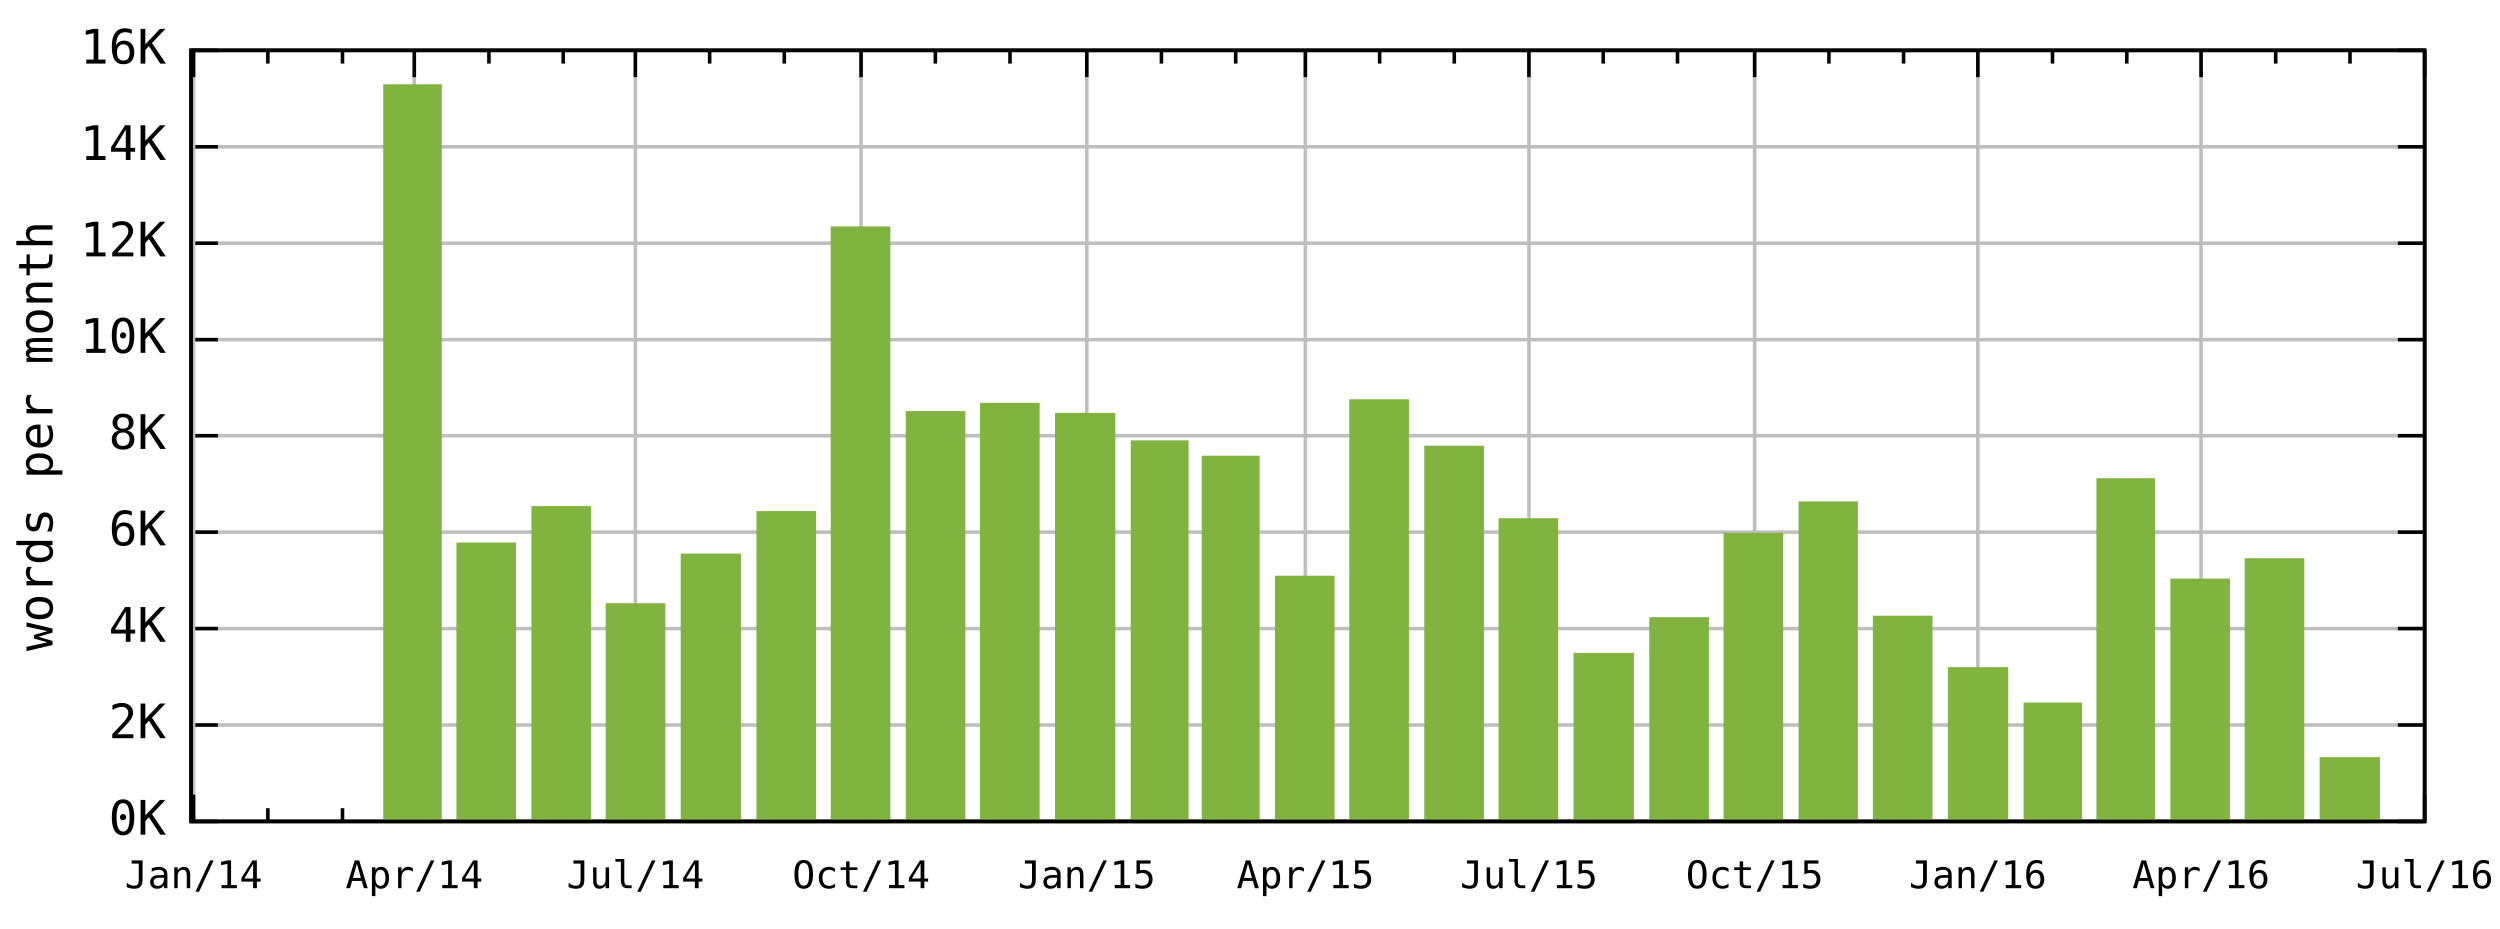
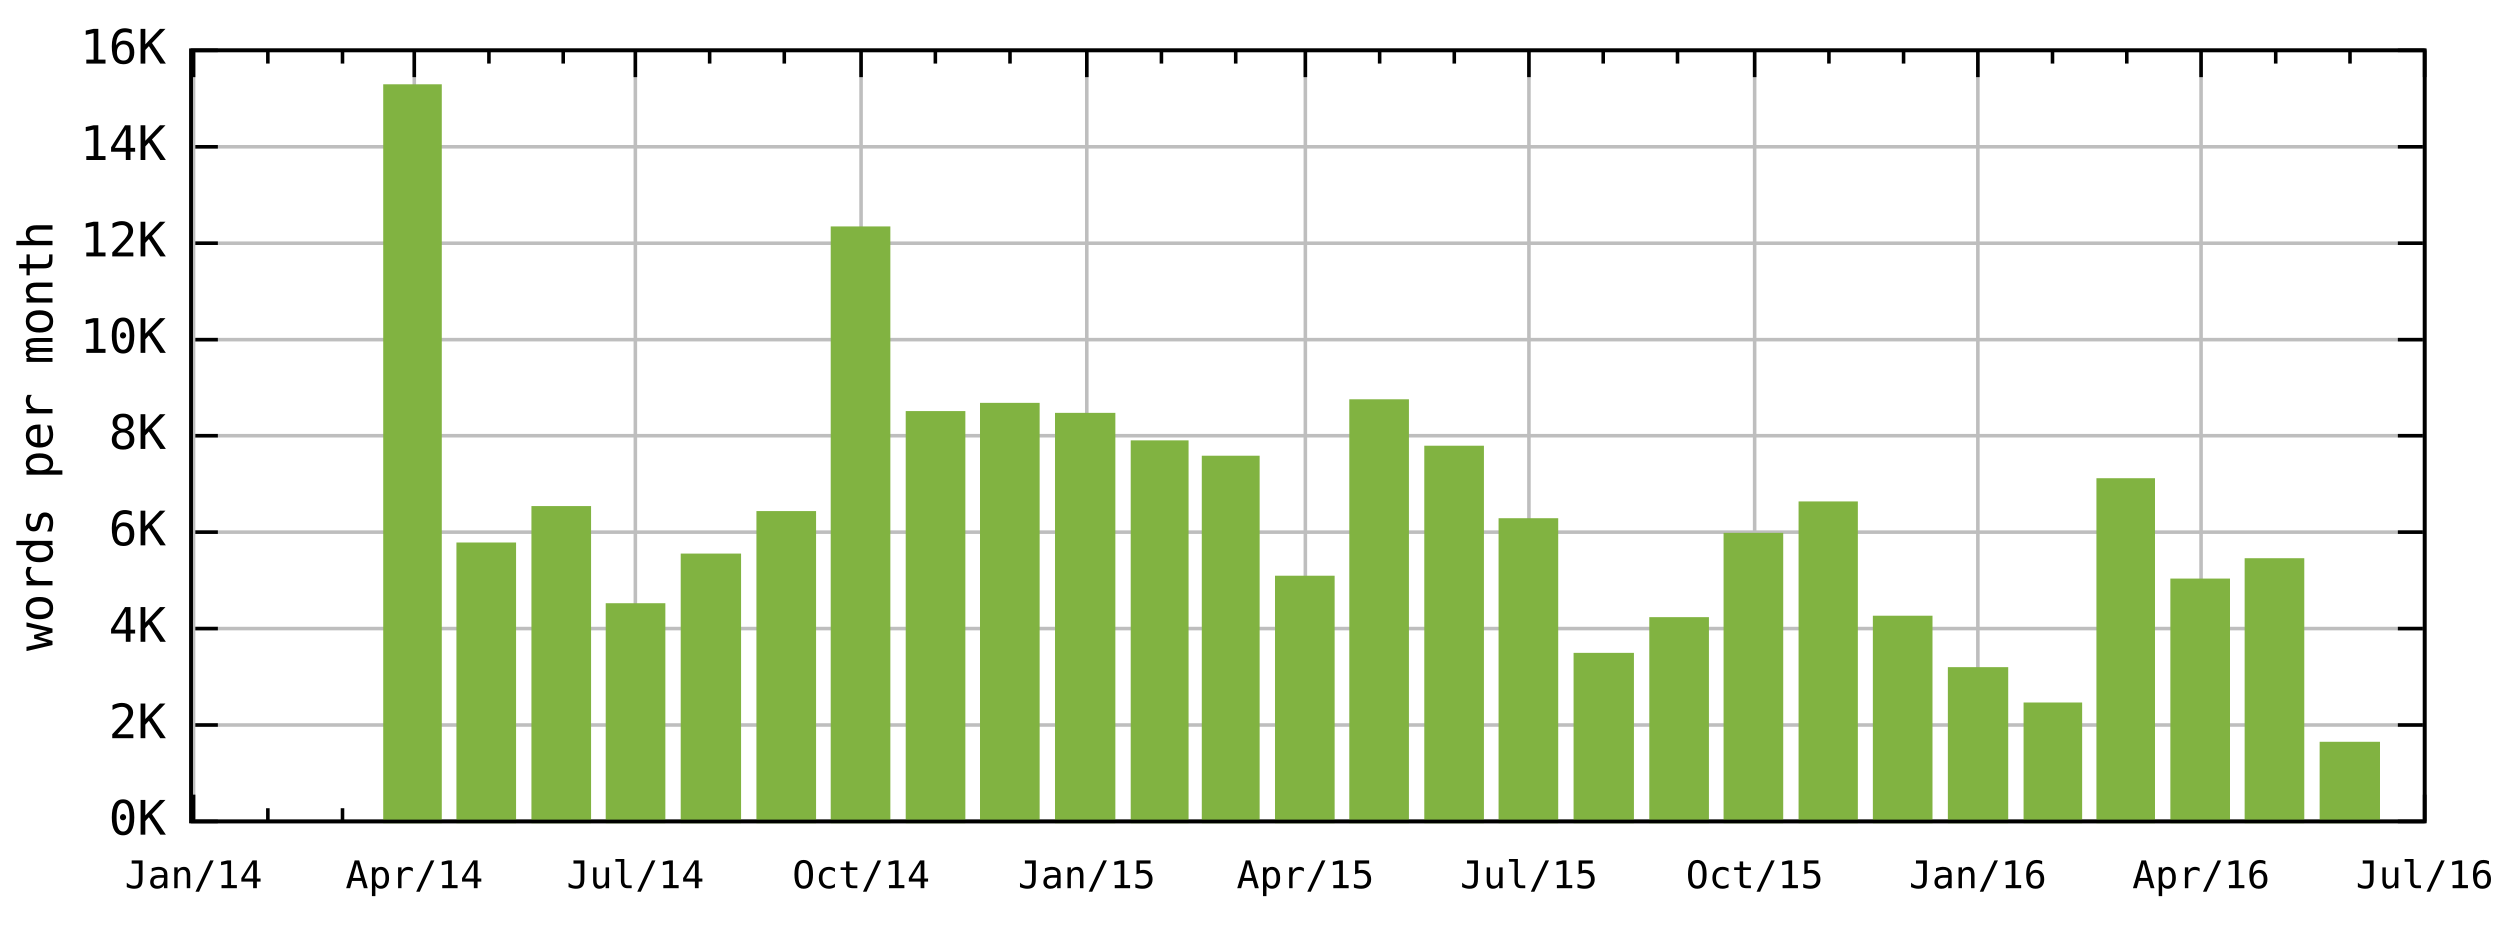
<svg xmlns="http://www.w3.org/2000/svg" xmlns:xlink="http://www.w3.org/1999/xlink" width="700" height="260" viewBox="0 0 700 260">
  <defs>
    <circle id="gpDot" r="0.5" stroke-width="0.5" />
    <path id="gpPt0" stroke-width="0.267" stroke="currentColor" d="M-1,0 h2 M0,-1 v2" />
    <path id="gpPt1" stroke-width="0.267" stroke="currentColor" d="M-1,-1 L1,1 M1,-1 L-1,1" />
    <path id="gpPt2" stroke-width="0.267" stroke="currentColor" d="M-1,0 L1,0 M0,-1 L0,1 M-1,-1 L1,1 M-1,1 L1,-1" />
    <rect id="gpPt3" stroke-width="0.267" stroke="currentColor" x="-1" y="-1" width="2" height="2" />
    <rect id="gpPt4" stroke-width="0.267" stroke="currentColor" fill="currentColor" x="-1" y="-1" width="2" height="2" />
    <circle id="gpPt5" stroke-width="0.267" stroke="currentColor" cx="0" cy="0" r="1" />
    <use xlink:href="#gpPt5" id="gpPt6" fill="currentColor" stroke="none" />
    <path id="gpPt7" stroke-width="0.267" stroke="currentColor" d="M0,-1.33 L-1.33,0.67 L1.33,0.67 z" />
    <use xlink:href="#gpPt7" id="gpPt8" fill="currentColor" stroke="none" />
    <use xlink:href="#gpPt7" id="gpPt9" stroke="currentColor" transform="rotate(180)" />
    <use xlink:href="#gpPt9" id="gpPt10" fill="currentColor" stroke="none" />
    <use xlink:href="#gpPt3" id="gpPt11" stroke="currentColor" transform="rotate(45)" />
    <use xlink:href="#gpPt11" id="gpPt12" fill="currentColor" stroke="none" />
  </defs>
  <g style="fill:none; color:white; stroke:currentColor; stroke-width:1.00; stroke-linecap:butt; stroke-linejoin:miter">
</g>
  <g style="fill:none; color:black; stroke:currentColor; stroke-width:1.00; stroke-linecap:butt; stroke-linejoin:miter">
</g>
  <g style="fill:none; color:gray; stroke:currentColor; stroke-width:1.00; stroke-linecap:butt; stroke-linejoin:miter">
    <path stroke="rgb(190, 190, 190)" d="M53.5,230.0 L678.9,230.0 " />
  </g>
  <g style="fill:none; color:black; stroke:currentColor; stroke-width:1.00; stroke-linecap:butt; stroke-linejoin:miter">
    <path d="M53.5,230.0 L61.0,230.0 M678.9,230.0 L671.4,230.0 " />
    <g transform="translate(46.5,233.7)" style="stroke:none; fill:rgb(0,0,0); font-family:monospace; font-size:10.00pt; text-anchor:end">
      <text>0K</text>
    </g>
  </g>
  <g style="fill:none; color:gray; stroke:currentColor; stroke-width:1.00; stroke-linecap:butt; stroke-linejoin:miter">
    <path stroke="rgb(190, 190, 190)" d="M53.5,203.0 L678.9,203.0 " />
  </g>
  <g style="fill:none; color:black; stroke:currentColor; stroke-width:1.00; stroke-linecap:butt; stroke-linejoin:miter">
    <path d="M53.5,203.0 L61.0,203.0 M678.9,203.0 L671.4,203.0 " />
    <g transform="translate(46.5,206.7)" style="stroke:none; fill:rgb(0,0,0); font-family:monospace; font-size:10.00pt; text-anchor:end">
      <text>2K</text>
    </g>
  </g>
  <g style="fill:none; color:gray; stroke:currentColor; stroke-width:1.00; stroke-linecap:butt; stroke-linejoin:miter">
    <path stroke="rgb(190, 190, 190)" d="M53.5,176.0 L678.9,176.0 " />
  </g>
  <g style="fill:none; color:black; stroke:currentColor; stroke-width:1.00; stroke-linecap:butt; stroke-linejoin:miter">
    <path d="M53.5,176.0 L61.0,176.0 M678.9,176.0 L671.4,176.0 " />
    <g transform="translate(46.5,179.7)" style="stroke:none; fill:rgb(0,0,0); font-family:monospace; font-size:10.00pt; text-anchor:end">
      <text>4K</text>
    </g>
  </g>
  <g style="fill:none; color:gray; stroke:currentColor; stroke-width:1.00; stroke-linecap:butt; stroke-linejoin:miter">
    <path stroke="rgb(190, 190, 190)" d="M53.5,149.0 L678.9,149.0 " />
  </g>
  <g style="fill:none; color:black; stroke:currentColor; stroke-width:1.00; stroke-linecap:butt; stroke-linejoin:miter">
    <path d="M53.5,149.0 L61.0,149.0 M678.9,149.0 L671.4,149.0 " />
    <g transform="translate(46.5,152.7)" style="stroke:none; fill:rgb(0,0,0); font-family:monospace; font-size:10.00pt; text-anchor:end">
      <text>6K</text>
    </g>
  </g>
  <g style="fill:none; color:gray; stroke:currentColor; stroke-width:1.00; stroke-linecap:butt; stroke-linejoin:miter">
    <path stroke="rgb(190, 190, 190)" d="M53.5,122.0 L678.9,122.0 " />
  </g>
  <g style="fill:none; color:black; stroke:currentColor; stroke-width:1.00; stroke-linecap:butt; stroke-linejoin:miter">
    <path d="M53.5,122.0 L61.0,122.0 M678.9,122.0 L671.4,122.0 " />
    <g transform="translate(46.5,125.7)" style="stroke:none; fill:rgb(0,0,0); font-family:monospace; font-size:10.00pt; text-anchor:end">
      <text>8K</text>
    </g>
  </g>
  <g style="fill:none; color:gray; stroke:currentColor; stroke-width:1.00; stroke-linecap:butt; stroke-linejoin:miter">
    <path stroke="rgb(190, 190, 190)" d="M53.5,95.1 L678.9,95.1 " />
  </g>
  <g style="fill:none; color:black; stroke:currentColor; stroke-width:1.00; stroke-linecap:butt; stroke-linejoin:miter">
    <path d="M53.5,95.1 L61.0,95.1 M678.9,95.1 L671.4,95.1 " />
    <g transform="translate(46.5,98.8)" style="stroke:none; fill:rgb(0,0,0); font-family:monospace; font-size:10.00pt; text-anchor:end">
      <text>10K</text>
    </g>
  </g>
  <g style="fill:none; color:gray; stroke:currentColor; stroke-width:1.00; stroke-linecap:butt; stroke-linejoin:miter">
    <path stroke="rgb(190, 190, 190)" d="M53.5,68.1 L678.9,68.1 " />
  </g>
  <g style="fill:none; color:black; stroke:currentColor; stroke-width:1.00; stroke-linecap:butt; stroke-linejoin:miter">
    <path d="M53.5,68.1 L61.0,68.1 M678.9,68.1 L671.4,68.1 " />
    <g transform="translate(46.5,71.8)" style="stroke:none; fill:rgb(0,0,0); font-family:monospace; font-size:10.00pt; text-anchor:end">
      <text>12K</text>
    </g>
  </g>
  <g style="fill:none; color:gray; stroke:currentColor; stroke-width:1.00; stroke-linecap:butt; stroke-linejoin:miter">
    <path stroke="rgb(190, 190, 190)" d="M53.5,41.1 L678.9,41.1 " />
  </g>
  <g style="fill:none; color:black; stroke:currentColor; stroke-width:1.00; stroke-linecap:butt; stroke-linejoin:miter">
    <path d="M53.5,41.1 L61.0,41.1 M678.9,41.1 L671.4,41.1 " />
    <g transform="translate(46.5,44.8)" style="stroke:none; fill:rgb(0,0,0); font-family:monospace; font-size:10.00pt; text-anchor:end">
      <text>14K</text>
    </g>
  </g>
  <g style="fill:none; color:gray; stroke:currentColor; stroke-width:1.00; stroke-linecap:butt; stroke-linejoin:miter">
    <path stroke="rgb(190, 190, 190)" d="M53.5,14.1 L678.9,14.1 " />
  </g>
  <g style="fill:none; color:black; stroke:currentColor; stroke-width:1.00; stroke-linecap:butt; stroke-linejoin:miter">
    <path d="M53.5,14.1 L61.0,14.1 M678.9,14.1 L671.4,14.1 " />
    <g transform="translate(46.5,17.8)" style="stroke:none; fill:rgb(0,0,0); font-family:monospace; font-size:10.00pt; text-anchor:end">
      <text>16K</text>
    </g>
  </g>
  <g style="fill:none; color:gray; stroke:currentColor; stroke-width:1.00; stroke-linecap:butt; stroke-linejoin:miter">
    <path stroke="rgb(190, 190, 190)" d="M54.2,230.0 L54.2,14.1 " />
  </g>
  <g style="fill:none; color:black; stroke:currentColor; stroke-width:1.00; stroke-linecap:butt; stroke-linejoin:miter">
    <path d="M54.2,230.0 L54.2,222.5 M54.2,14.1 L54.2,21.6 " />
    <g transform="translate(54.2,248.7)" style="stroke:none; fill:rgb(0,0,0); font-family:monospace; font-size:8.00pt; text-anchor:middle">
      <text>Jan/14</text>
    </g>
    <path d="M75.0,230.0 L75.0,226.3 M75.0,14.1 L75.0,17.8 M95.9,230.0 L95.9,226.3 M95.9,14.1 L95.9,17.8    " />
  </g>
  <g style="fill:none; color:gray; stroke:currentColor; stroke-width:1.00; stroke-linecap:butt; stroke-linejoin:miter">
    <path stroke="rgb(190, 190, 190)" d="M116.0,230.0 L116.0,14.1 " />
  </g>
  <g style="fill:none; color:black; stroke:currentColor; stroke-width:1.00; stroke-linecap:butt; stroke-linejoin:miter">
    <path d="M116.0,230.0 L116.0,222.5 M116.0,14.1 L116.0,21.6 " />
    <g transform="translate(116.0,248.7)" style="stroke:none; fill:rgb(0,0,0); font-family:monospace; font-size:8.00pt; text-anchor:middle">
      <text>Apr/14</text>
    </g>
    <path d="M136.9,230.0 L136.9,226.3 M136.9,14.1 L136.9,17.8 M157.7,230.0 L157.7,226.3 M157.7,14.1 L157.7,17.8    " />
  </g>
  <g style="fill:none; color:gray; stroke:currentColor; stroke-width:1.00; stroke-linecap:butt; stroke-linejoin:miter">
    <path stroke="rgb(190, 190, 190)" d="M177.9,230.0 L177.9,14.1 " />
  </g>
  <g style="fill:none; color:black; stroke:currentColor; stroke-width:1.00; stroke-linecap:butt; stroke-linejoin:miter">
    <path d="M177.9,230.0 L177.9,222.5 M177.9,14.1 L177.9,21.6 " />
    <g transform="translate(177.9,248.7)" style="stroke:none; fill:rgb(0,0,0); font-family:monospace; font-size:8.00pt; text-anchor:middle">
      <text>Jul/14</text>
    </g>
    <path d="M198.7,230.0 L198.7,226.3 M198.7,14.1 L198.7,17.8 M219.6,230.0 L219.6,226.3 M219.6,14.1 L219.6,17.8    " />
  </g>
  <g style="fill:none; color:gray; stroke:currentColor; stroke-width:1.00; stroke-linecap:butt; stroke-linejoin:miter">
    <path stroke="rgb(190, 190, 190)" d="M241.1,230.0 L241.1,14.1 " />
  </g>
  <g style="fill:none; color:black; stroke:currentColor; stroke-width:1.00; stroke-linecap:butt; stroke-linejoin:miter">
    <path d="M241.1,230.0 L241.1,222.5 M241.1,14.1 L241.1,21.6 " />
    <g transform="translate(241.1,248.7)" style="stroke:none; fill:rgb(0,0,0); font-family:monospace; font-size:8.00pt; text-anchor:middle">
      <text>Oct/14</text>
    </g>
    <path d="M261.9,230.0 L261.9,226.3 M261.9,14.1 L261.9,17.8 M282.8,230.0 L282.8,226.3 M282.8,14.1 L282.8,17.8    " />
  </g>
  <g style="fill:none; color:gray; stroke:currentColor; stroke-width:1.00; stroke-linecap:butt; stroke-linejoin:miter">
    <path stroke="rgb(190, 190, 190)" d="M304.3,230.0 L304.3,14.1 " />
  </g>
  <g style="fill:none; color:black; stroke:currentColor; stroke-width:1.00; stroke-linecap:butt; stroke-linejoin:miter">
    <path d="M304.3,230.0 L304.3,222.5 M304.3,14.1 L304.3,21.6 " />
    <g transform="translate(304.3,248.7)" style="stroke:none; fill:rgb(0,0,0); font-family:monospace; font-size:8.00pt; text-anchor:middle">
      <text>Jan/15</text>
    </g>
    <path d="M325.2,230.0 L325.2,226.3 M325.2,14.1 L325.2,17.8 M346.0,230.0 L346.0,226.3 M346.0,14.1 L346.0,17.8    " />
  </g>
  <g style="fill:none; color:gray; stroke:currentColor; stroke-width:1.00; stroke-linecap:butt; stroke-linejoin:miter">
    <path stroke="rgb(190, 190, 190)" d="M365.5,230.0 L365.5,14.1 " />
  </g>
  <g style="fill:none; color:black; stroke:currentColor; stroke-width:1.00; stroke-linecap:butt; stroke-linejoin:miter">
    <path d="M365.5,230.0 L365.5,222.5 M365.5,14.1 L365.5,21.6 " />
    <g transform="translate(365.5,248.7)" style="stroke:none; fill:rgb(0,0,0); font-family:monospace; font-size:8.00pt; text-anchor:middle">
      <text>Apr/15</text>
    </g>
    <path d="M386.3,230.0 L386.3,226.3 M386.3,14.1 L386.3,17.8 M407.2,230.0 L407.2,226.3 M407.2,14.1 L407.2,17.8    " />
  </g>
  <g style="fill:none; color:gray; stroke:currentColor; stroke-width:1.00; stroke-linecap:butt; stroke-linejoin:miter">
    <path stroke="rgb(190, 190, 190)" d="M428.1,230.0 L428.1,14.1 " />
  </g>
  <g style="fill:none; color:black; stroke:currentColor; stroke-width:1.00; stroke-linecap:butt; stroke-linejoin:miter">
    <path d="M428.1,230.0 L428.1,222.5 M428.1,14.1 L428.1,21.6 " />
    <g transform="translate(428.1,248.7)" style="stroke:none; fill:rgb(0,0,0); font-family:monospace; font-size:8.00pt; text-anchor:middle">
      <text>Jul/15</text>
    </g>
    <path d="M448.9,230.0 L448.9,226.3 M448.9,14.1 L448.9,17.8 M469.7,230.0 L469.7,226.3 M469.7,14.1 L469.7,17.8    " />
  </g>
  <g style="fill:none; color:gray; stroke:currentColor; stroke-width:1.00; stroke-linecap:butt; stroke-linejoin:miter">
    <path stroke="rgb(190, 190, 190)" d="M491.3,230.0 L491.3,14.1 " />
  </g>
  <g style="fill:none; color:black; stroke:currentColor; stroke-width:1.00; stroke-linecap:butt; stroke-linejoin:miter">
    <path d="M491.3,230.0 L491.3,222.5 M491.3,14.1 L491.3,21.6 " />
    <g transform="translate(491.3,248.7)" style="stroke:none; fill:rgb(0,0,0); font-family:monospace; font-size:8.00pt; text-anchor:middle">
      <text>Oct/15</text>
    </g>
    <path d="M512.1,230.0 L512.1,226.3 M512.1,14.1 L512.1,17.8 M533.0,230.0 L533.0,226.3 M533.0,14.1 L533.0,17.8    " />
  </g>
  <g style="fill:none; color:gray; stroke:currentColor; stroke-width:1.00; stroke-linecap:butt; stroke-linejoin:miter">
    <path stroke="rgb(190, 190, 190)" d="M553.8,230.0 L553.8,14.1 " />
  </g>
  <g style="fill:none; color:black; stroke:currentColor; stroke-width:1.00; stroke-linecap:butt; stroke-linejoin:miter">
    <path d="M553.8,230.0 L553.8,222.5 M553.8,14.1 L553.8,21.6 " />
    <g transform="translate(553.8,248.7)" style="stroke:none; fill:rgb(0,0,0); font-family:monospace; font-size:8.00pt; text-anchor:middle">
      <text>Jan/16</text>
    </g>
    <path d="M574.7,230.0 L574.7,226.3 M574.7,14.1 L574.7,17.8 M595.5,230.0 L595.5,226.3 M595.5,14.1 L595.5,17.8    " />
  </g>
  <g style="fill:none; color:gray; stroke:currentColor; stroke-width:1.00; stroke-linecap:butt; stroke-linejoin:miter">
    <path stroke="rgb(190, 190, 190)" d="M616.3,230.0 L616.3,14.1 " />
  </g>
  <g style="fill:none; color:black; stroke:currentColor; stroke-width:1.00; stroke-linecap:butt; stroke-linejoin:miter">
    <path d="M616.3,230.0 L616.3,222.5 M616.3,14.1 L616.3,21.6 " />
    <g transform="translate(616.3,248.7)" style="stroke:none; fill:rgb(0,0,0); font-family:monospace; font-size:8.00pt; text-anchor:middle">
      <text>Apr/16</text>
    </g>
    <path d="M637.2,230.0 L637.2,226.3 M637.2,14.1 L637.2,17.8 M658.0,230.0 L658.0,226.3 M658.0,14.1 L658.0,17.8    " />
  </g>
  <g style="fill:none; color:gray; stroke:currentColor; stroke-width:1.00; stroke-linecap:butt; stroke-linejoin:miter">
    <path stroke="rgb(190, 190, 190)" d="M678.9,230.0 L678.9,14.1 " />
  </g>
  <g style="fill:none; color:black; stroke:currentColor; stroke-width:1.00; stroke-linecap:butt; stroke-linejoin:miter">
    <path d="M678.9,230.0 L678.9,222.5 M678.9,14.1 L678.9,21.6 " />
    <g transform="translate(678.9,248.7)" style="stroke:none; fill:rgb(0,0,0); font-family:monospace; font-size:8.00pt; text-anchor:middle">
      <text>Jul/16</text>
    </g>
    <path d="M53.5,14.1 L53.5,230.0 L678.9,230.0 L678.9,14.1 L53.5,14.1 Z " />
    <g transform="translate(14.7,122.1) rotate(270)" style="stroke:none; fill:rgb(0,0,0); font-family:monospace; font-size:10.00pt; text-anchor:middle">
      <text>words per month</text>
    </g>
  </g>
  <a xlink:title="Plot #1">
    <g style="fill:none; color:red; stroke:currentColor; stroke-width:1.00; stroke-linecap:butt; stroke-linejoin:miter">
      <g style="stroke:none; shape-rendering:crispEdges">
        <polygon fill="rgb(129, 179,  65)" points="107.8,230.0 123.3,230.0 123.3,24.0 107.8,24.0 " />
      </g>
      <path stroke="rgb(129, 179,  65)" d="M107.8,230.0 L107.8,24.1 L123.2,24.1 L123.2,230.0 L107.8,230.0 Z " />
      <g style="stroke:none; shape-rendering:crispEdges">
        <polygon fill="rgb(129, 179,  65)" points="128.3,230.0 144.1,230.0 144.1,152.3 128.3,152.3 " />
      </g>
      <path stroke="rgb(129, 179,  65)" d="M128.3,230.0 L128.3,152.4 L144.0,152.4 L144.0,230.0 L128.3,230.0 Z " />
      <g style="stroke:none; shape-rendering:crispEdges">
        <polygon fill="rgb(129, 179,  65)" points="149.3,230.0 165.1,230.0 165.1,142.1 149.3,142.1 " />
      </g>
      <path stroke="rgb(129, 179,  65)" d="M149.3,230.0 L149.3,142.2 L165.0,142.2 L165.0,230.0 L149.3,230.0 Z " />
      <g style="stroke:none; shape-rendering:crispEdges">
        <polygon fill="rgb(129, 179,  65)" points="170.1,230.0 185.9,230.0 185.9,169.3 170.1,169.3 " />
      </g>
      <path stroke="rgb(129, 179,  65)" d="M170.1,230.0 L170.1,169.4 L185.8,169.4 L185.8,230.0 L170.1,230.0 Z " />
      <g style="stroke:none; shape-rendering:crispEdges">
        <polygon fill="rgb(129, 179,  65)" points="191.1,230.0 207.1,230.0 207.1,155.4 191.1,155.4 " />
      </g>
      <path stroke="rgb(129, 179,  65)" d="M191.1,230.0 L191.1,155.5 L207.0,155.5 L207.0,230.0 L191.1,230.0 Z " />
      <g style="stroke:none; shape-rendering:crispEdges">
        <polygon fill="rgb(129, 179,  65)" points="212.3,230.0 228.1,230.0 228.1,143.5 212.3,143.5 " />
      </g>
      <path stroke="rgb(129, 179,  65)" d="M212.3,230.0 L212.3,143.6 L228.0,143.6 L228.0,230.0 L212.3,230.0 Z " />
      <g style="stroke:none; shape-rendering:crispEdges">
        <polygon fill="rgb(129, 179,  65)" points="233.1,230.0 248.9,230.0 248.9,63.8 233.1,63.8 " />
      </g>
      <path stroke="rgb(129, 179,  65)" d="M233.1,230.0 L233.1,63.9 L248.8,63.9 L248.8,230.0 L233.1,230.0 Z " />
      <g style="stroke:none; shape-rendering:crispEdges">
        <polygon fill="rgb(129, 179,  65)" points="254.1,230.0 269.9,230.0 269.9,115.5 254.1,115.5 " />
      </g>
      <path stroke="rgb(129, 179,  65)" d="M254.1,230.0 L254.1,115.6 L269.8,115.6 L269.8,230.0 L254.1,230.0 Z " />
      <g style="stroke:none; shape-rendering:crispEdges">
        <polygon fill="rgb(129, 179,  65)" points="274.9,230.0 290.7,230.0 290.7,113.2 274.9,113.2 " />
      </g>
      <path stroke="rgb(129, 179,  65)" d="M274.9,230.0 L274.9,113.3 L290.6,113.3 L290.6,230.0 L274.9,230.0 Z " />
      <g style="stroke:none; shape-rendering:crispEdges">
        <polygon fill="rgb(129, 179,  65)" points="295.9,230.0 311.9,230.0 311.9,116.0 295.9,116.0 " />
      </g>
      <path stroke="rgb(129, 179,  65)" d="M295.9,230.0 L295.9,116.1 L311.8,116.1 L311.8,230.0 L295.9,230.0 Z " />
      <g style="stroke:none; shape-rendering:crispEdges">
        <polygon fill="rgb(129, 179,  65)" points="317.1,230.0 332.4,230.0 332.4,123.7 317.1,123.7 " />
      </g>
      <path stroke="rgb(129, 179,  65)" d="M317.1,230.0 L317.1,123.8 L332.3,123.8 L332.3,230.0 L317.1,230.0 Z " />
      <g style="stroke:none; shape-rendering:crispEdges">
        <polygon fill="rgb(129, 179,  65)" points="337.0,230.0 352.3,230.0 352.3,128.0 337.0,128.0 " />
      </g>
      <path stroke="rgb(129, 179,  65)" d="M337.0,230.0 L337.0,128.1 L352.2,128.1 L352.2,230.0 L337.0,230.0 Z " />
      <g style="stroke:none; shape-rendering:crispEdges">
        <polygon fill="rgb(129, 179,  65)" points="357.5,230.0 373.3,230.0 373.3,161.6 357.5,161.6 " />
      </g>
      <path stroke="rgb(129, 179,  65)" d="M357.5,230.0 L357.5,161.7 L373.2,161.7 L373.2,230.0 L357.5,230.0 Z " />
      <g style="stroke:none; shape-rendering:crispEdges">
        <polygon fill="rgb(129, 179,  65)" points="378.3,230.0 394.1,230.0 394.1,112.2 378.3,112.2 " />
      </g>
      <path stroke="rgb(129, 179,  65)" d="M378.3,230.0 L378.3,112.3 L394.0,112.3 L394.0,230.0 L378.3,230.0 Z " />
      <g style="stroke:none; shape-rendering:crispEdges">
        <polygon fill="rgb(129, 179,  65)" points="399.3,230.0 415.1,230.0 415.1,125.2 399.3,125.2 " />
      </g>
      <path stroke="rgb(129, 179,  65)" d="M399.3,230.0 L399.3,125.3 L415.0,125.3 L415.0,230.0 L399.3,230.0 Z " />
      <g style="stroke:none; shape-rendering:crispEdges">
        <polygon fill="rgb(129, 179,  65)" points="420.1,230.0 435.9,230.0 435.9,145.5 420.1,145.5 " />
      </g>
      <path stroke="rgb(129, 179,  65)" d="M420.1,230.0 L420.1,145.6 L435.8,145.6 L435.8,230.0 L420.1,230.0 Z " />
      <g style="stroke:none; shape-rendering:crispEdges">
        <polygon fill="rgb(129, 179,  65)" points="441.1,230.0 457.1,230.0 457.1,183.2 441.1,183.2 " />
      </g>
      <path stroke="rgb(129, 179,  65)" d="M441.1,230.0 L441.1,183.3 L457.0,183.3 L457.0,230.0 L441.1,230.0 Z " />
      <g style="stroke:none; shape-rendering:crispEdges">
        <polygon fill="rgb(129, 179,  65)" points="462.3,230.0 478.1,230.0 478.1,173.2 462.3,173.2 " />
      </g>
      <path stroke="rgb(129, 179,  65)" d="M462.3,230.0 L462.3,173.3 L478.0,173.3 L478.0,230.0 L462.3,230.0 Z " />
      <g style="stroke:none; shape-rendering:crispEdges">
        <polygon fill="rgb(129, 179,  65)" points="483.1,230.0 498.9,230.0 498.9,149.6 483.1,149.6 " />
      </g>
      <path stroke="rgb(129, 179,  65)" d="M483.1,230.0 L483.1,149.7 L498.8,149.7 L498.8,230.0 L483.1,230.0 Z " />
      <g style="stroke:none; shape-rendering:crispEdges">
        <polygon fill="rgb(129, 179,  65)" points="504.1,230.0 519.8,230.0 519.8,140.8 504.1,140.8 " />
      </g>
      <path stroke="rgb(129, 179,  65)" d="M504.1,230.0 L504.1,140.9 L519.7,140.9 L519.7,230.0 L504.1,230.0 Z " />
      <g style="stroke:none; shape-rendering:crispEdges">
        <polygon fill="rgb(129, 179,  65)" points="524.9,230.0 540.7,230.0 540.7,172.8 524.9,172.8 " />
      </g>
      <path stroke="rgb(129, 179,  65)" d="M524.9,230.0 L524.9,172.9 L540.6,172.9 L540.6,230.0 L524.9,230.0 Z " />
      <g style="stroke:none; shape-rendering:crispEdges">
        <polygon fill="rgb(129, 179,  65)" points="545.9,230.0 561.9,230.0 561.9,187.2 545.9,187.2 " />
      </g>
      <path stroke="rgb(129, 179,  65)" d="M545.9,230.0 L545.9,187.3 L561.8,187.3 L561.8,230.0 L545.9,230.0 Z " />
      <g style="stroke:none; shape-rendering:crispEdges">
        <polygon fill="rgb(129, 179,  65)" points="567.1,230.0 582.6,230.0 582.6,197.1 567.1,197.1 " />
      </g>
      <path stroke="rgb(129, 179,  65)" d="M567.1,230.0 L567.1,197.2 L582.5,197.2 L582.5,230.0 L567.1,230.0 Z " />
      <g style="stroke:none; shape-rendering:crispEdges">
        <polygon fill="rgb(129, 179,  65)" points="587.5,230.0 603.0,230.0 603.0,134.3 587.5,134.3 " />
      </g>
      <path stroke="rgb(129, 179,  65)" d="M587.5,230.0 L587.5,134.4 L602.9,134.4 L602.9,230.0 L587.5,230.0 Z " />
      <g style="stroke:none; shape-rendering:crispEdges">
        <polygon fill="rgb(129, 179,  65)" points="608.2,230.0 624.0,230.0 624.0,162.4 608.2,162.4 " />
      </g>
      <path stroke="rgb(129, 179,  65)" d="M608.2,230.0 L608.2,162.5 L623.9,162.5 L623.9,230.0 L608.2,230.0 Z " />
      <g style="stroke:none; shape-rendering:crispEdges">
        <polygon fill="rgb(129, 179,  65)" points="629.0,230.0 644.8,230.0 644.8,156.7 629.0,156.7 " />
      </g>
      <path stroke="rgb(129, 179,  65)" d="M629.0,230.0 L629.0,156.8 L644.7,156.8 L644.7,230.0 L629.0,230.0 Z " />
      <g style="stroke:none; shape-rendering:crispEdges">
-         <polygon fill="rgb(129, 179,  65)" points="650.0,230.0 666.0,230.0 666.0,212.4 650.0,212.4 " />
-       </g>
-       <path stroke="rgb(129, 179,  65)" d="M650.0,230.0 L650.0,212.5 L665.9,212.5 L665.9,230.0 L650.0,230.0 Z " />
+         <polygon fill="rgb(129, 179,  65)" points="650.0,230.0 666.0,230.0 666.0,208.1 650.0,208.1 " />
+       </g>
+       <path stroke="rgb(129, 179,  65)" d="M650.0,230.0 L650.0,208.2 L665.9,208.2 L665.9,230.0 L650.0,230.0 Z " />
    </g>
  </a>
  <g style="fill:none; color:black; stroke:currentColor; stroke-width:1.00; stroke-linecap:butt; stroke-linejoin:miter">
    <path d="M53.5,14.1 L53.5,230.0 L678.9,230.0 L678.9,14.1 L53.5,14.1 Z " />
  </g>
</svg>
